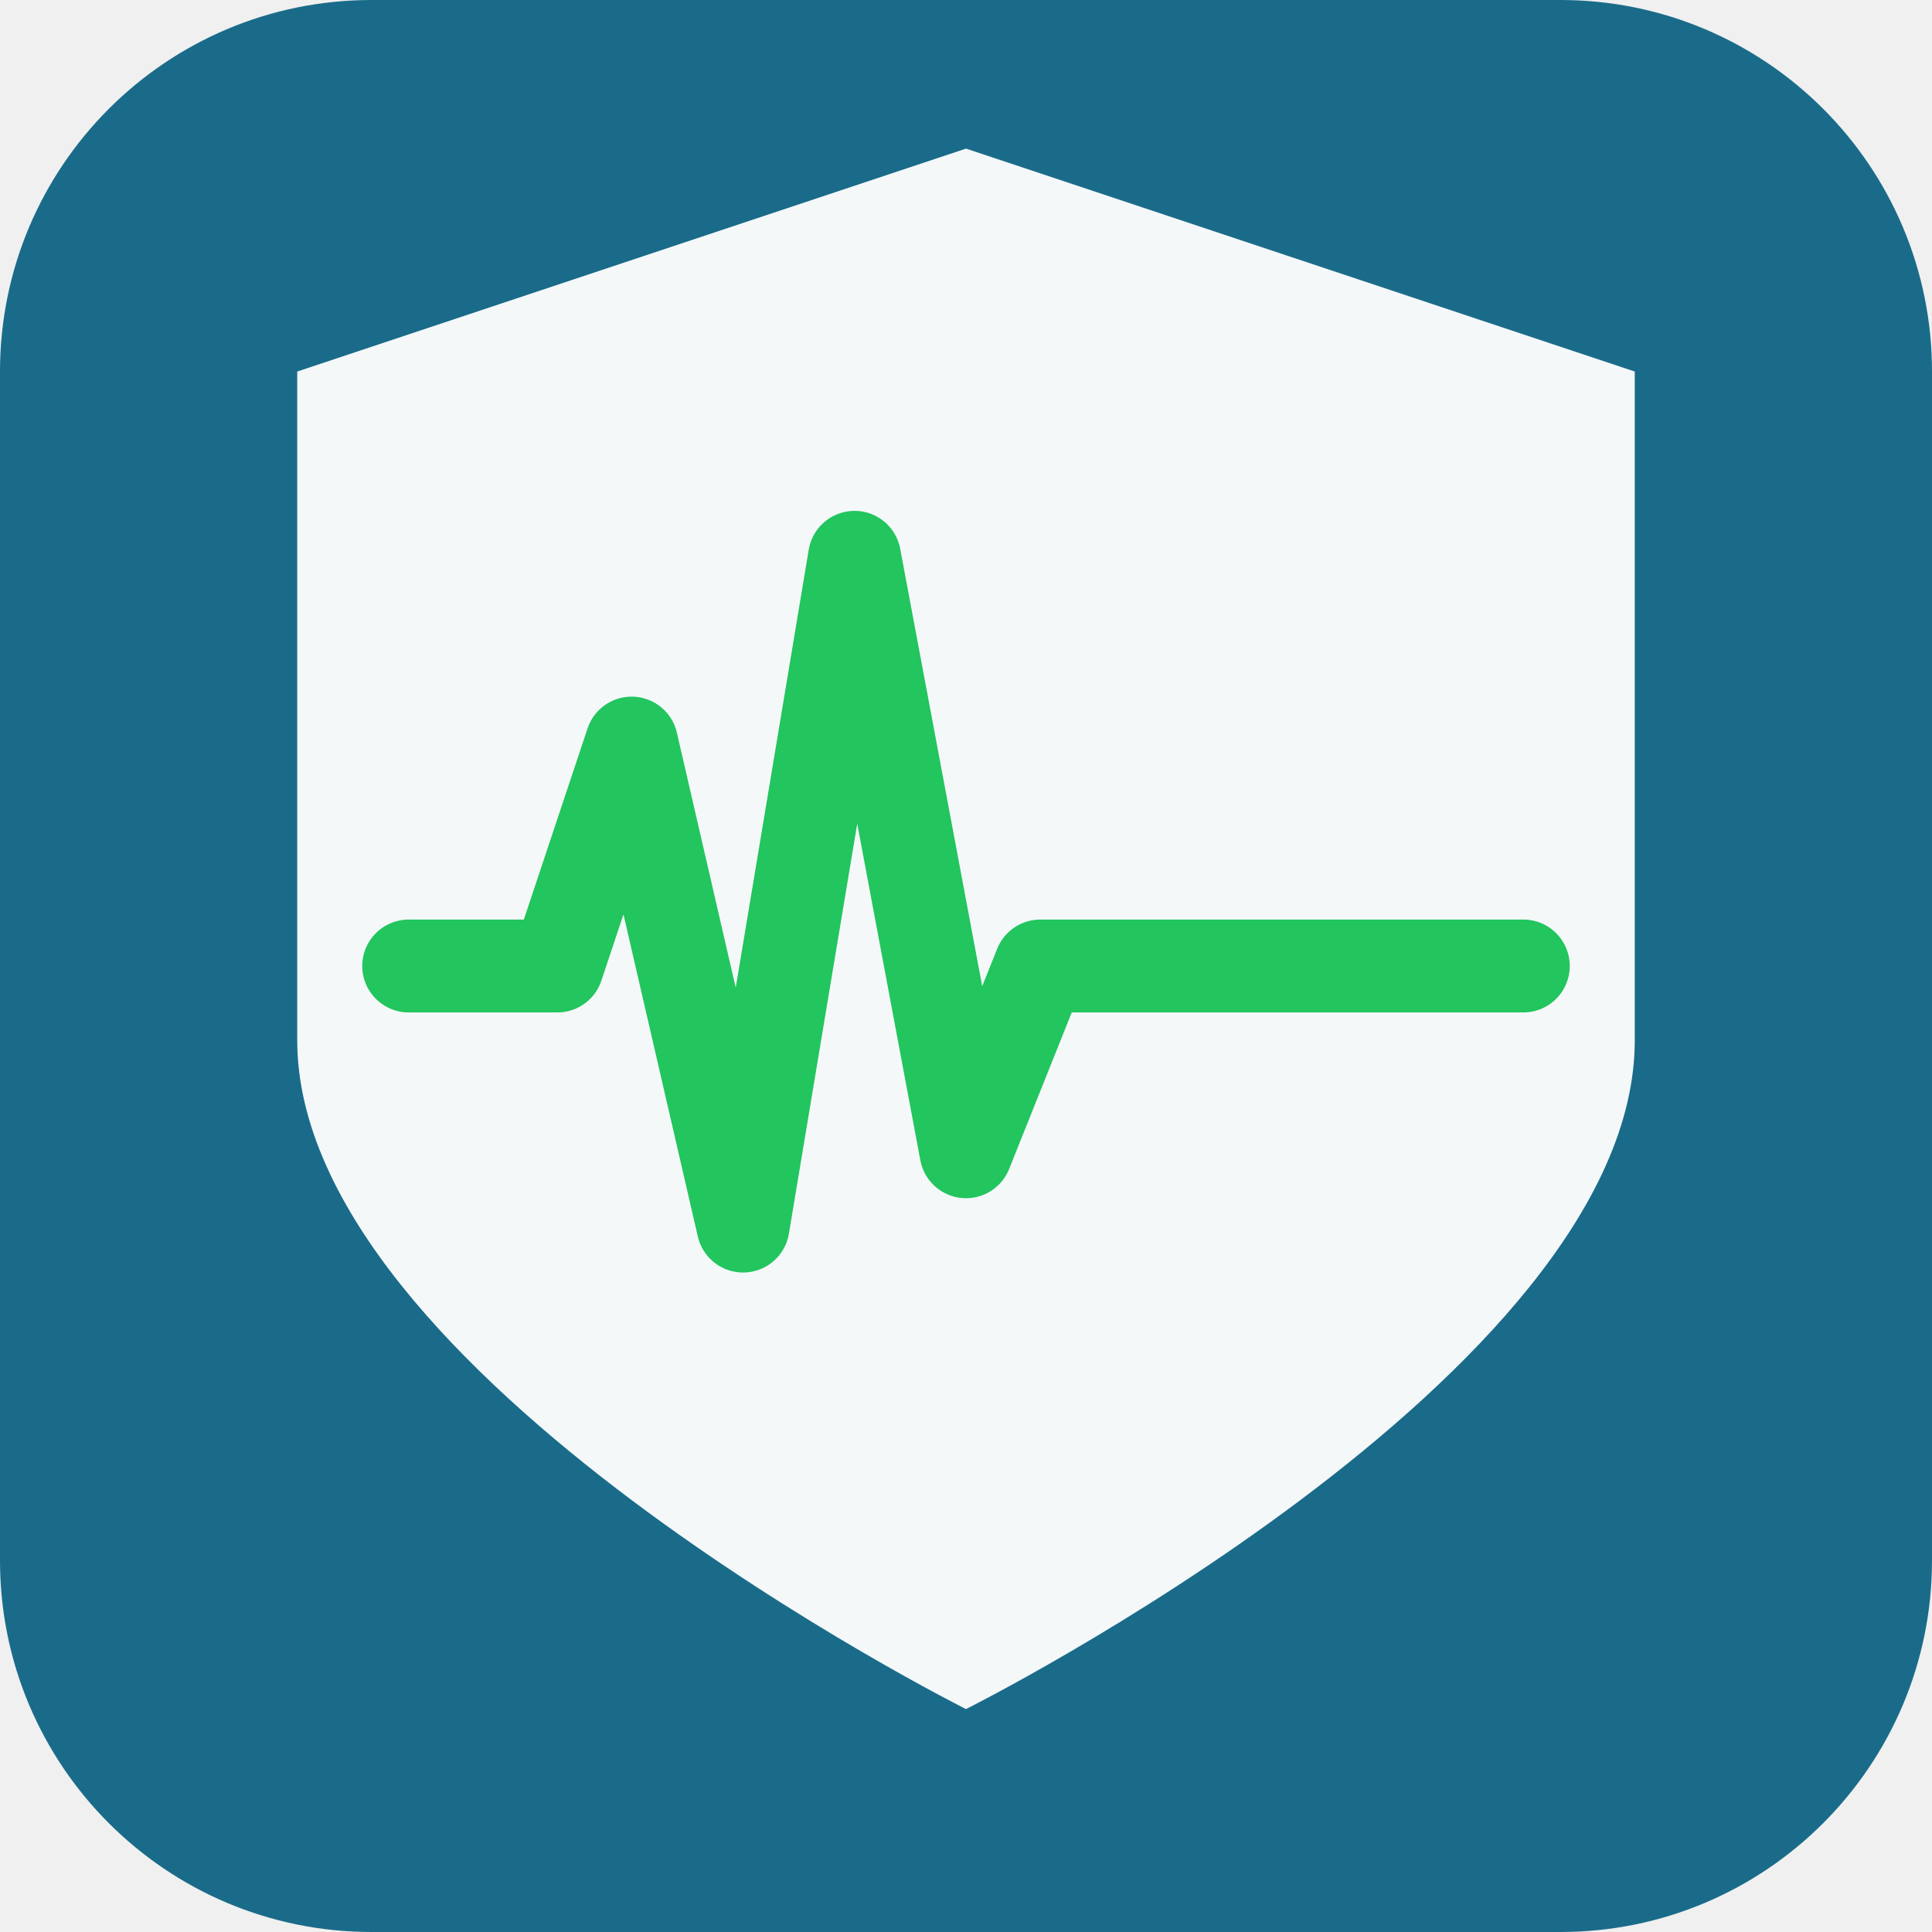
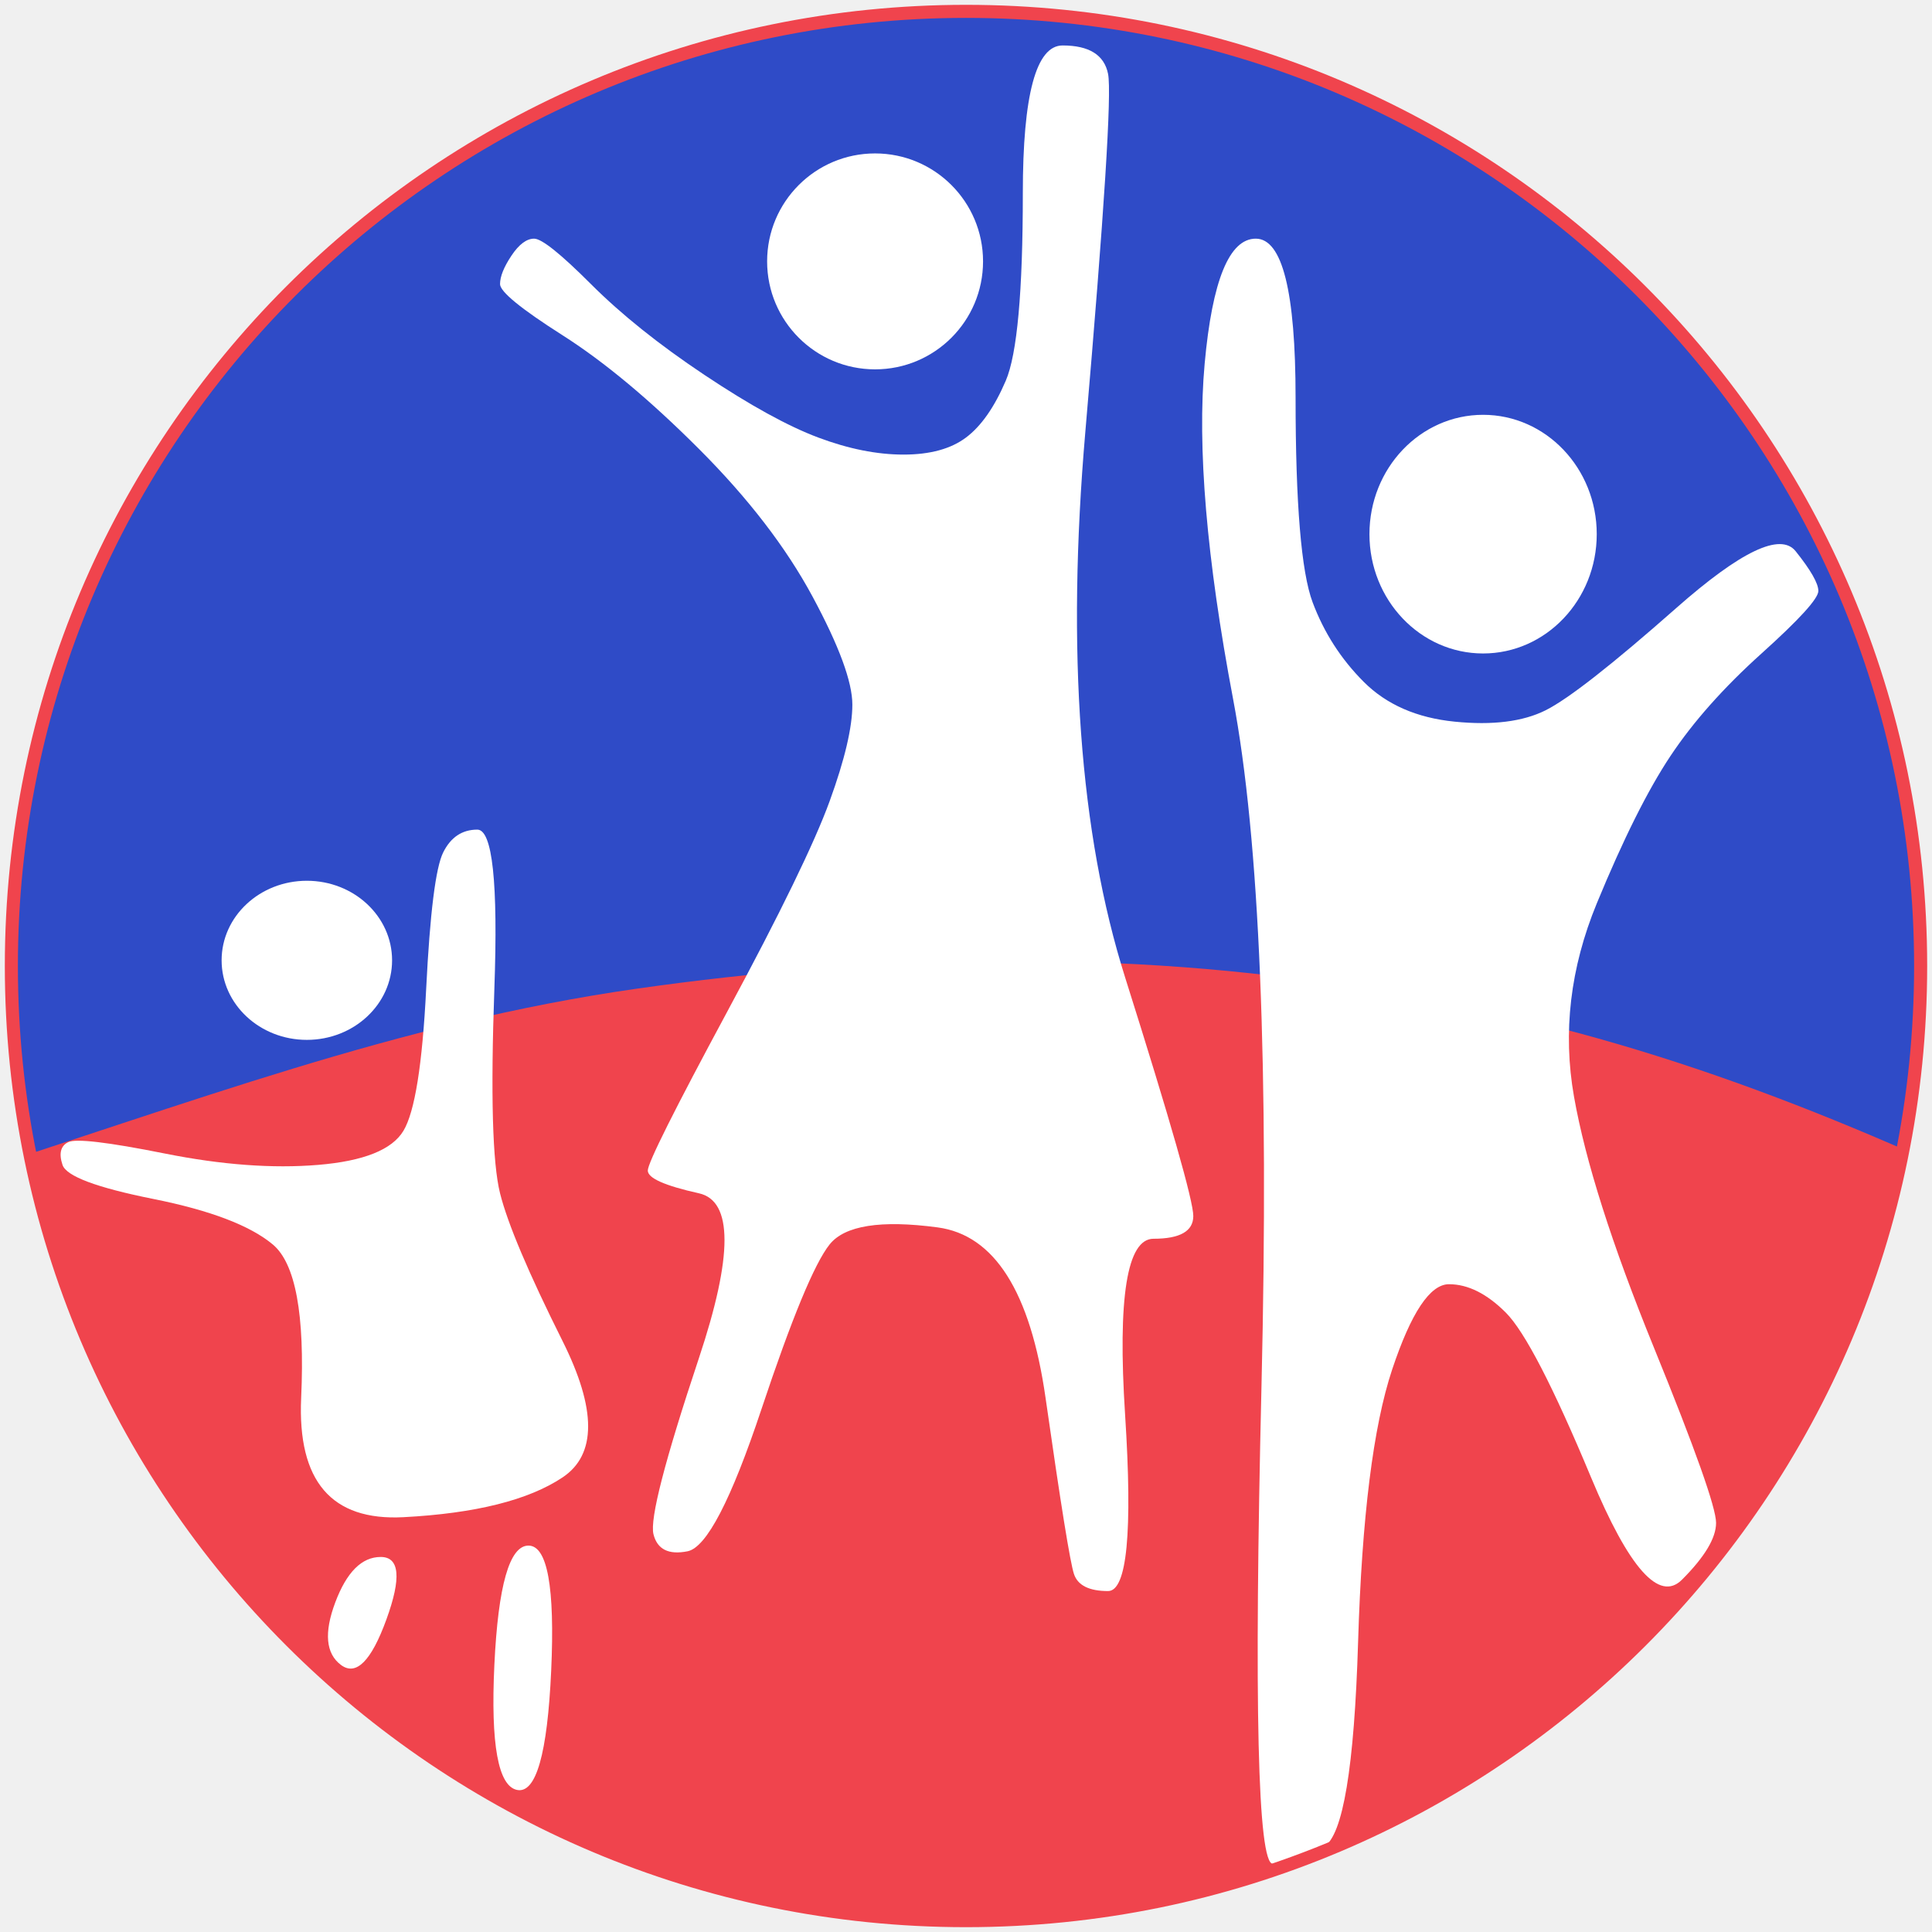
- <svg xmlns="http://www.w3.org/2000/svg" viewBox="0 0 52 52" fill="none">
-   <rect width="52" height="52" rx="10" fill="#1A6B8A" />
-   <path d="M26 4L44 10v18c0 9-18 18-18 18S8 37 8 28V10L26 4Z" fill="white" opacity="0.95" />
-   <polyline points="11,26 15,26 17,20 20,33 23,15 26,31 28,26 41,26" stroke="#22C55E" stroke-width="2.5" fill="none" stroke-linecap="round" stroke-linejoin="round" />
+ <svg xmlns="http://www.w3.org/2000/svg" viewBox="0 0 200 200" role="img" aria-label="HealthWatch emblem">
+   <defs>
+     <clipPath id="favicon-disc">
+       <circle cx="85" cy="85" r="84" />
+     </clipPath>
+   </defs>
+   <g transform="scale(1.176471)">
+     <circle cx="85" cy="85" r="84" fill="#2F4BC7" />
+     <g clip-path="url(#favicon-disc)">
+       <path fill="#F0444D" d="M -5 104 C 17 97 35 90 56 87 C 77 84 99 83.5 120 87 C 141 90 159 97 176 105 L 176 176 L -5 176 Z" />
+       <g fill="#FFFFFF">
+         <path d="M 90 17 Q 90 4 93.5 4 Q 97 4 97.5 6.5 Q 98 9 95.5 38 Q 93 67 99 86 Q 105 105 105 107 Q 105 109 101.5 109 Q 98 109 99 124.5 Q 100 140 97.5 140 Q 95 140 94.5 138.5 Q 94 137 92 123 Q 90 109 82.5 108 Q 75 107 73 109.5 Q 71 112 67 124 Q 63 136 60.5 136.5 Q 58 137 57.5 135 Q 57 133 61.5 119.5 Q 66 106 61.5 105 Q 57 104 57 103 Q 57 102 64 89 Q 71 76 73 70.5 Q 75 65 75 62 Q 75 59 71.5 52.5 Q 68 46 61.5 39.5 Q 55 33 49.5 29.5 Q 44 26 44 25 Q 44 24 45 22.5 Q 46 21 47 21 Q 48 21 52 25 Q 56 29 62 33 Q 68 37 72 38.5 Q 76 40 79.5 40 Q 83 40 85 38.5 Q 87 37 88.5 33.5 Q 90 30 90 17 Z" />
+         <path d="M 106 32 Q 107 21 110.5 21 Q 114 21 114 35 Q 114 49 115.5 53 Q 117 57 120 60 Q 123 63 128 63.5 Q 133 64 136 62.5 Q 139 61 147.5 53.5 Q 156 46 158 48.5 Q 160 51 160 52 Q 160 53 155 57.5 Q 150 62 147 66.5 Q 144 71 140.5 79.5 Q 137 88 138.5 96.5 Q 140 105 145.5 118.5 Q 151 132 151 134 Q 151 136 148 139 Q 145 142 140 130 Q 135 118 132.5 115.5 Q 130 113 127.5 113 Q 125 113 122.5 120.5 Q 120 128 119.5 144.5 Q 119 161 116.5 162.5 Q 114 164 112 164 Q 110 164 111 122 Q 112 80 108.5 61.5 Q 105 43 106 32 Z" />
+         <path d="M 39 75 Q 40 73 42 73 Q 44 73 43.5 87 Q 43 101 44 105 Q 45 109 49.5 118 Q 54 127 49.5 130 Q 45 133 35.5 133.5 Q 26 134 26.5 123 Q 27 112 24 109.5 Q 21 107 13.5 105.5 Q 6 104 5.5 102.5 Q 5 101 6 100.5 Q 7 100 14.5 101.5 Q 22 103 28 102.5 Q 34 102 35.5 99.5 Q 37 97 37.5 87 Q 38 77 39 75 Z" />
+         <path d="M 43.5 146.5 Q 44 136 46.5 136 Q 49 136 48.5 147 Q 48 158 45.5 157.5 Q 43 157 43.5 146.5 Z" />
+         <path d="M 29.5 141 Q 31 137 33.5 137 Q 36 137 34 142.5 Q 32 148 30 146.5 Q 28 145 29.5 141 Z" />
+         <ellipse cx="77" cy="23" rx="9.5" ry="9.5" />
+         <ellipse cx="130.5" cy="47" rx="10" ry="10.5" />
+         <ellipse cx="27" cy="84.5" rx="7.5" ry="7" />
+       </g>
+     </g>
+     <circle cx="85" cy="85" r="84" fill="none" stroke="#F0444D" stroke-width="1.15" />
+   </g>
</svg>
